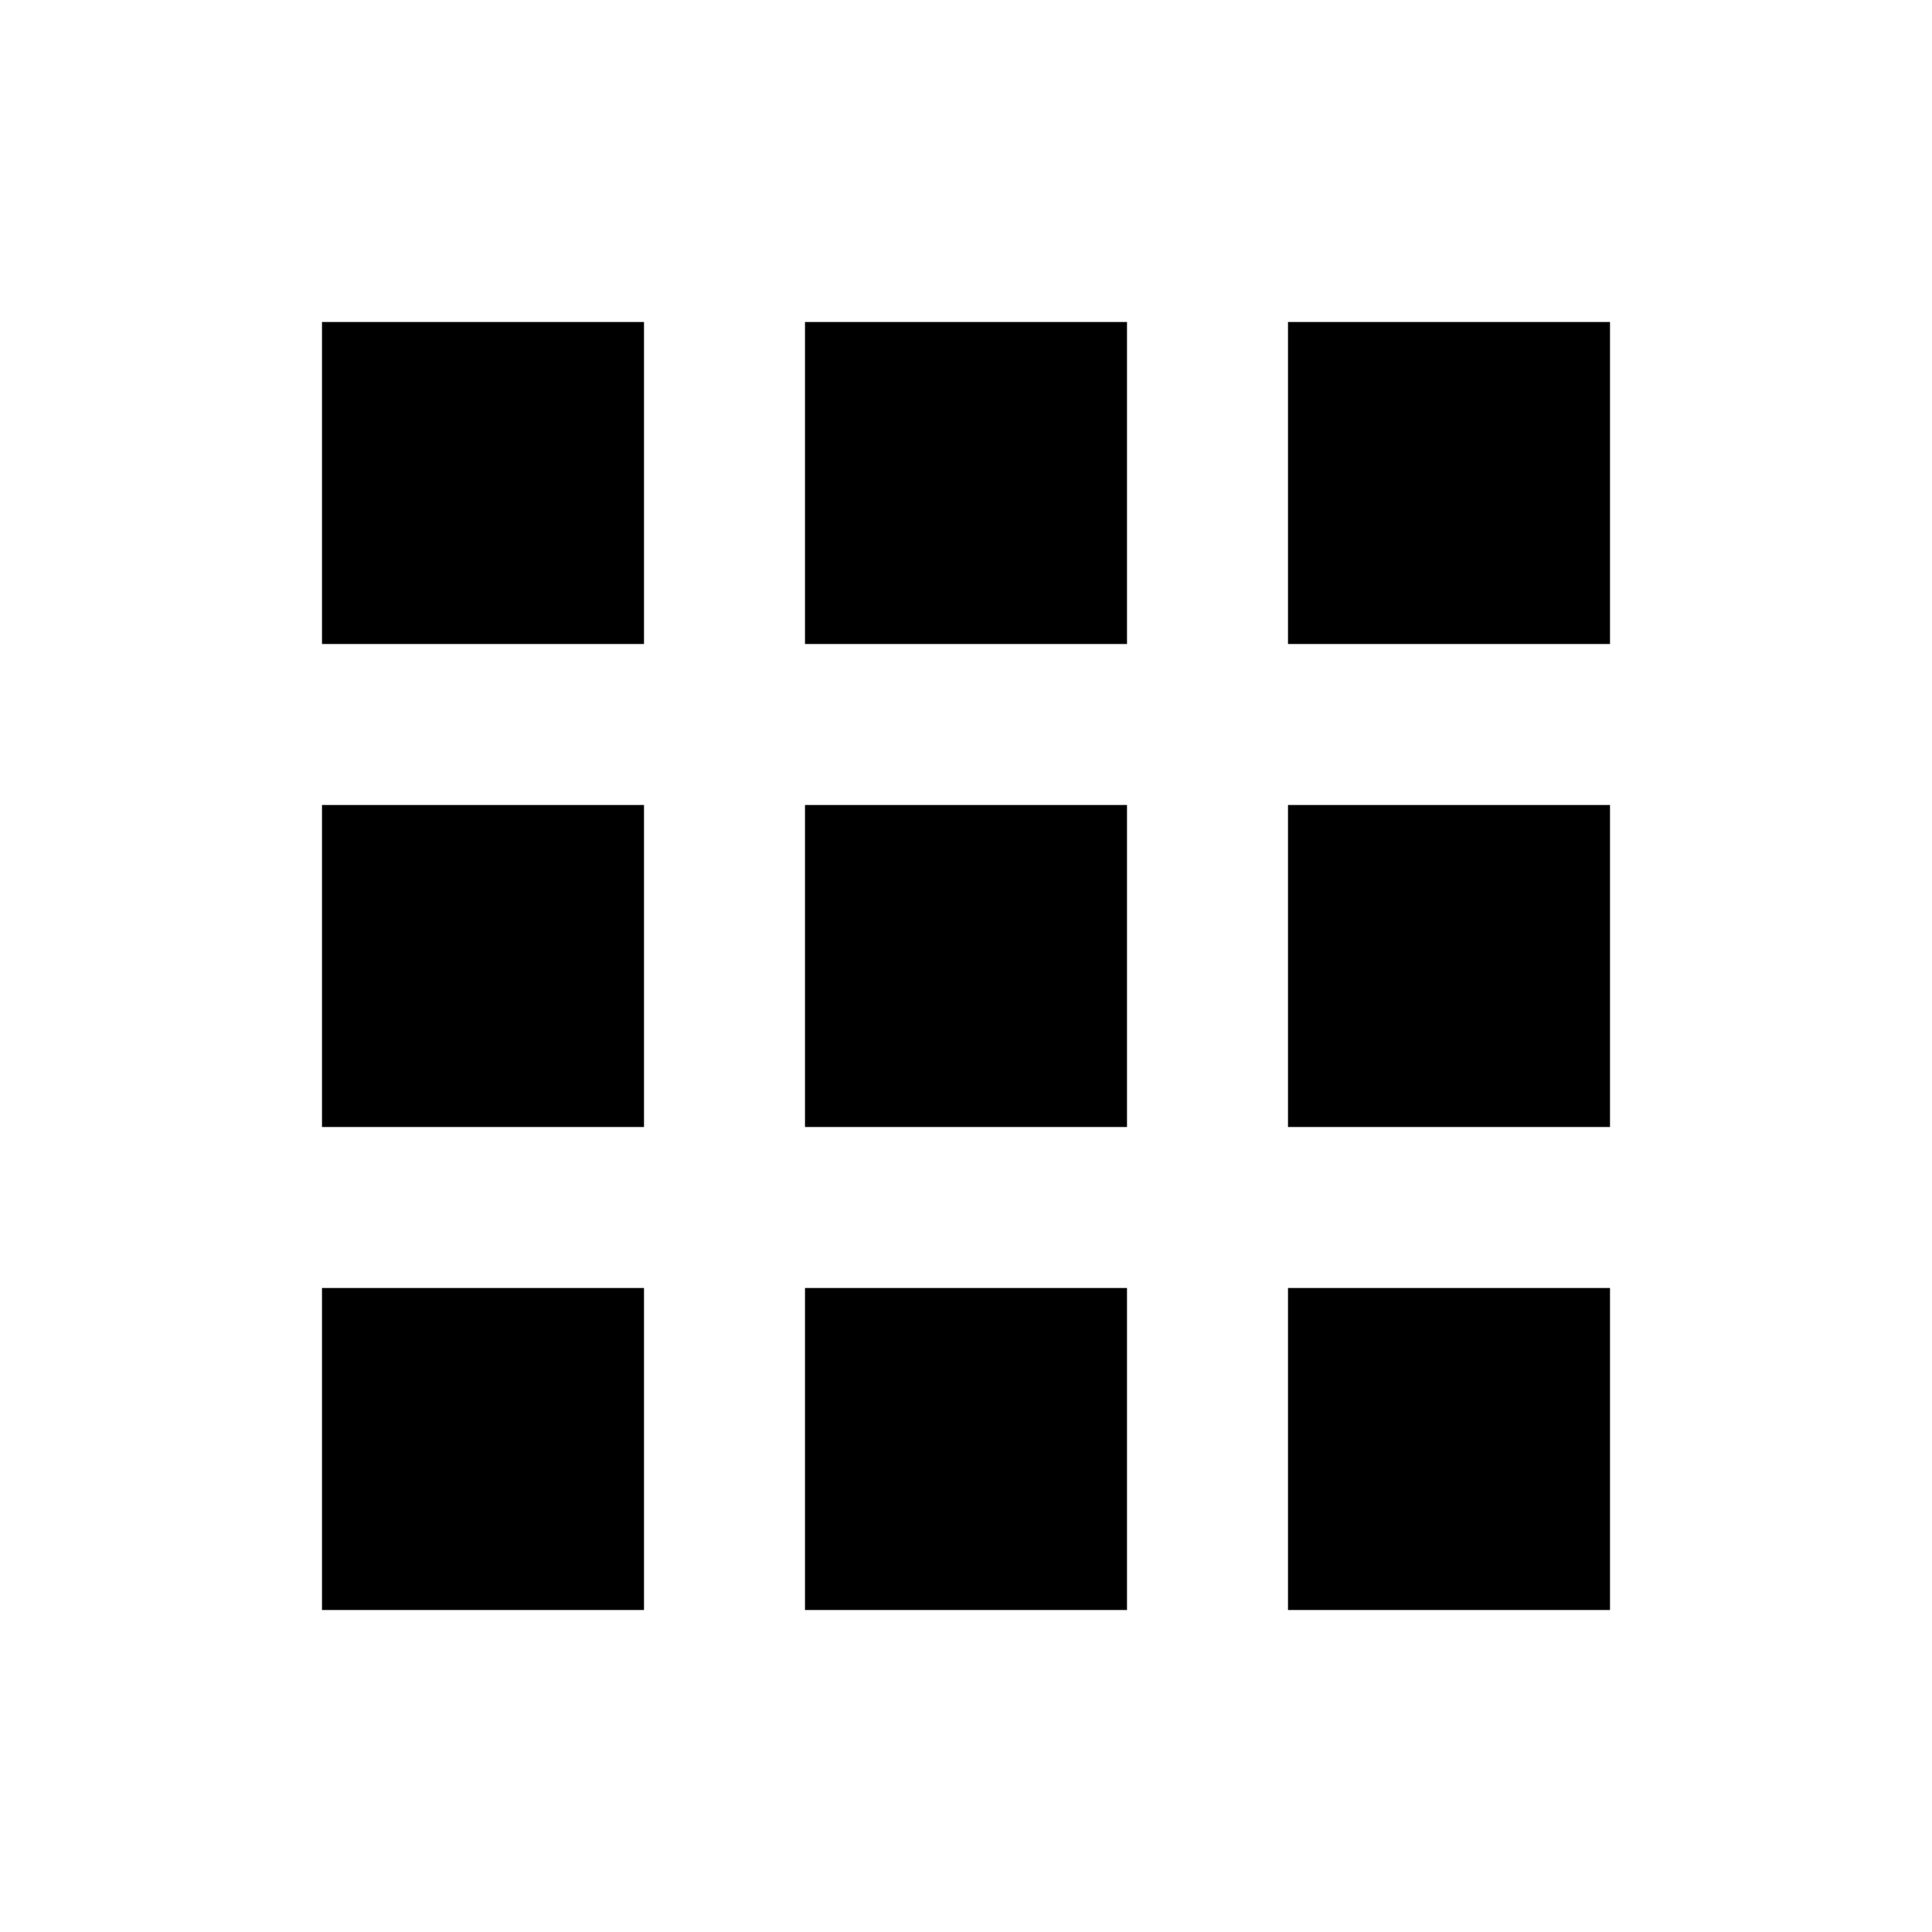
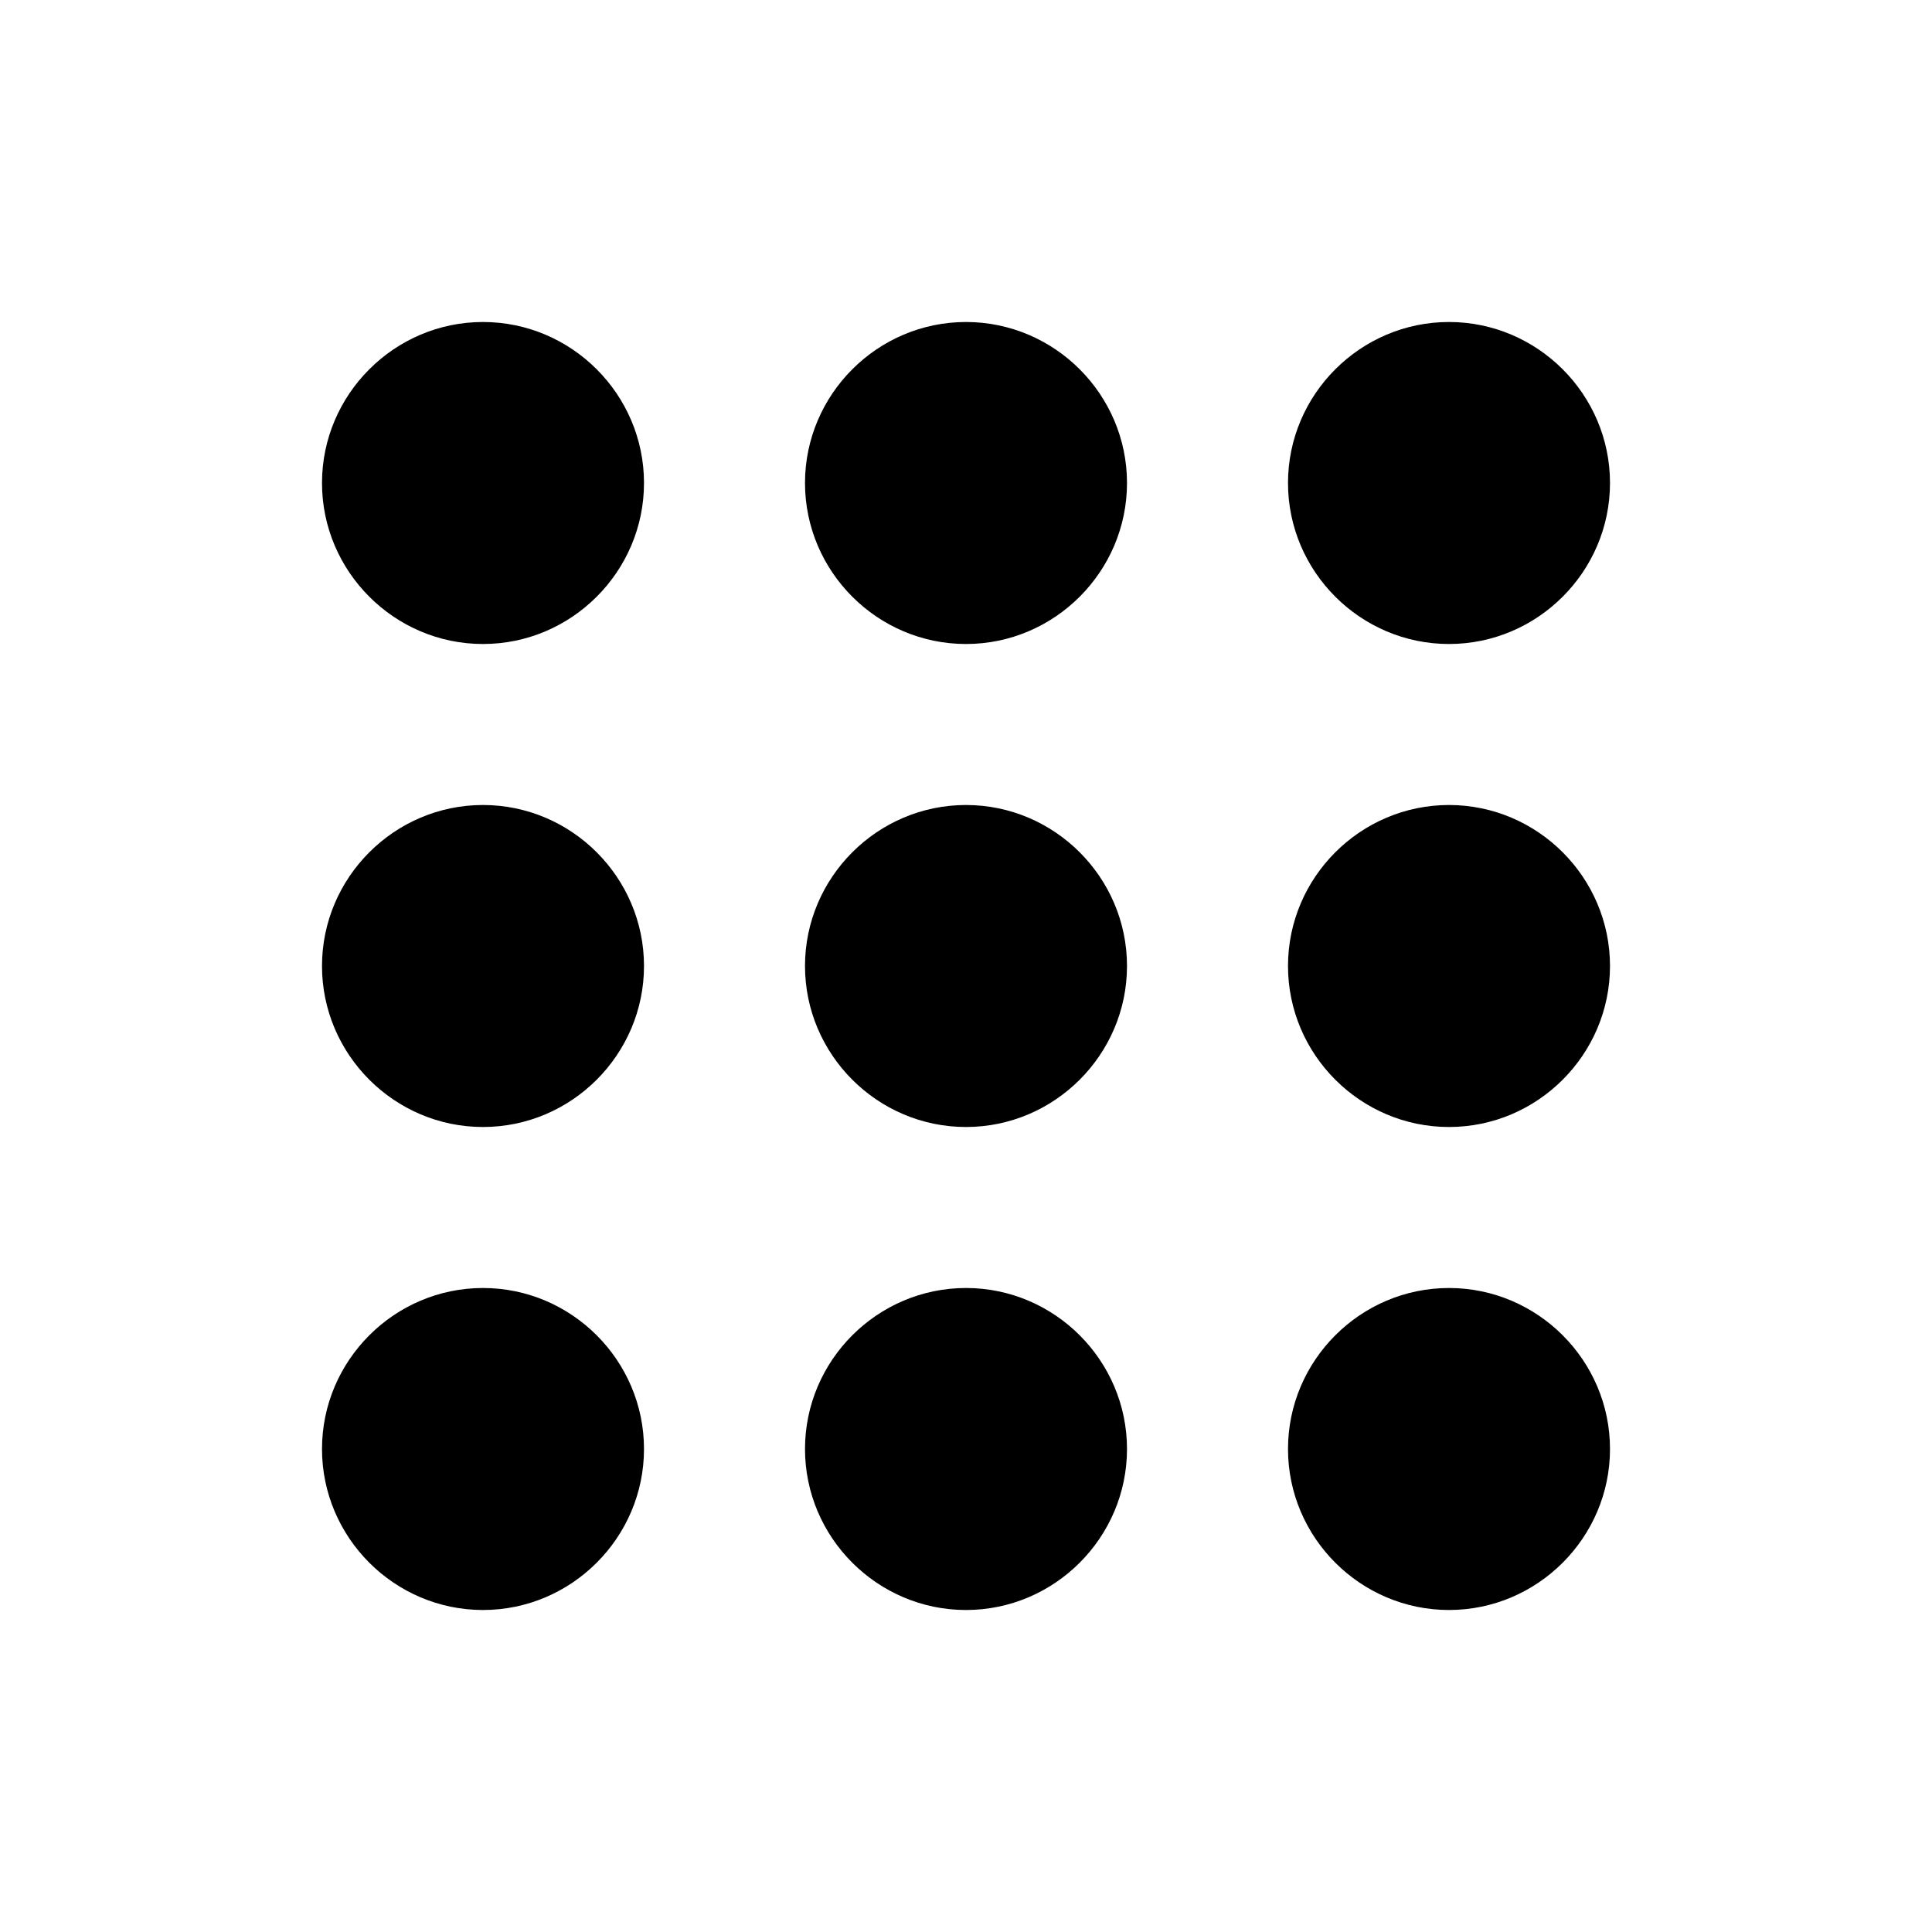
- <svg xmlns="http://www.w3.org/2000/svg" height="24" viewBox="0 0 24 24" width="24" version="1.1" id="svg6">
-   <defs id="defs10" />
-   <path d="M4 8h4V4H4v4zm6 12h4v-4h-4v4zm-6 0h4v-4H4v4zm0-6h4v-4H4v4zm6 0h4v-4h-4v4zm6-10v4h4V4h-4zm-6 4h4V4h-4v4zm6 6h4v-4h-4v4zm0 6h4v-4h-4v4z" id="path4" />
+ <svg xmlns="http://www.w3.org/2000/svg" version="1.1" id="mdi-dots-grid" width="24" height="24" viewBox="0 0 24 24">
+   <path d="M12 16C13.1 16 14 16.9 14 18S13.1 20 12 20 10 19.1 10 18 10.9 16 12 16M12 10C13.1 10 14 10.9 14 12S13.1 14 12 14 10 13.1 10 12 10.9 10 12 10M12 4C13.1 4 14 4.9 14 6S13.1 8 12 8 10 7.1 10 6 10.9 4 12 4M6 16C7.1 16 8 16.9 8 18S7.1 20 6 20 4 19.1 4 18 4.9 16 6 16M6 10C7.1 10 8 10.9 8 12S7.1 14 6 14 4 13.1 4 12 4.9 10 6 10M6 4C7.1 4 8 4.9 8 6S7.1 8 6 8 4 7.1 4 6 4.9 4 6 4M18 16C19.1 16 20 16.9 20 18S19.1 20 18 20 16 19.1 16 18 16.9 16 18 16M18 10C19.1 10 20 10.9 20 12S19.1 14 18 14 16 13.1 16 12 16.9 10 18 10M18 4C19.1 4 20 4.9 20 6S19.1 8 18 8 16 7.1 16 6 16.9 4 18 4Z" />
</svg>
